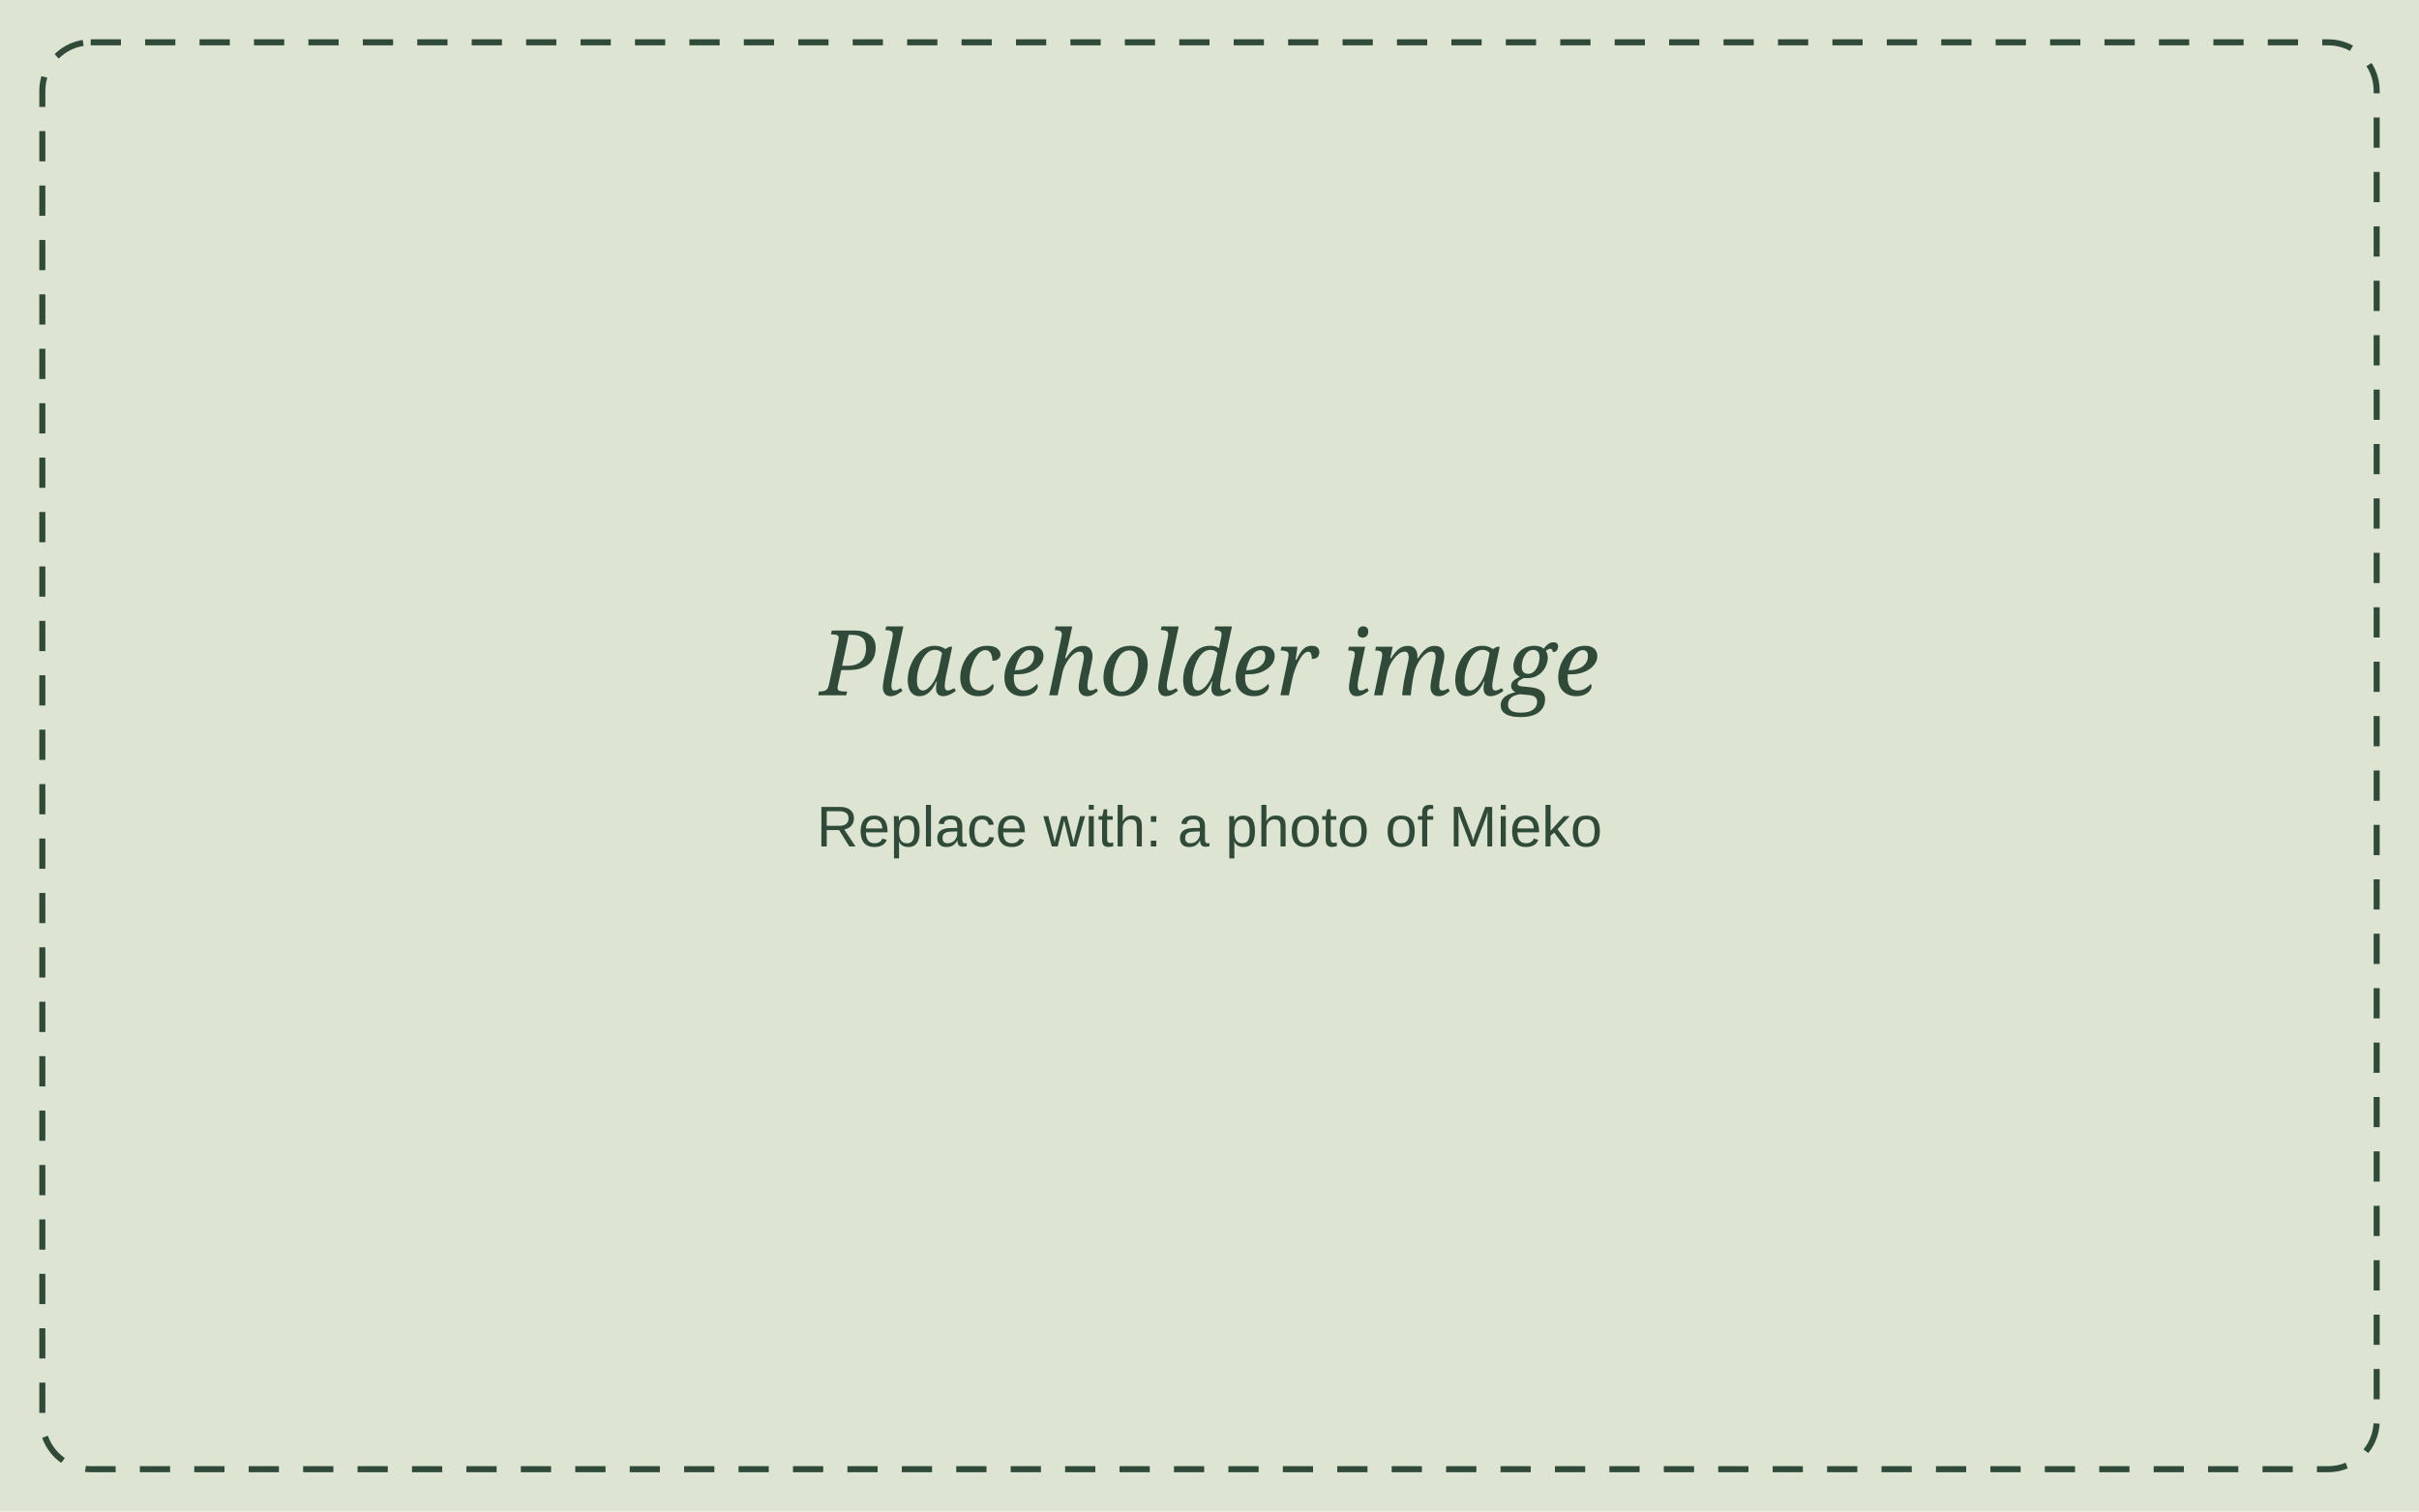
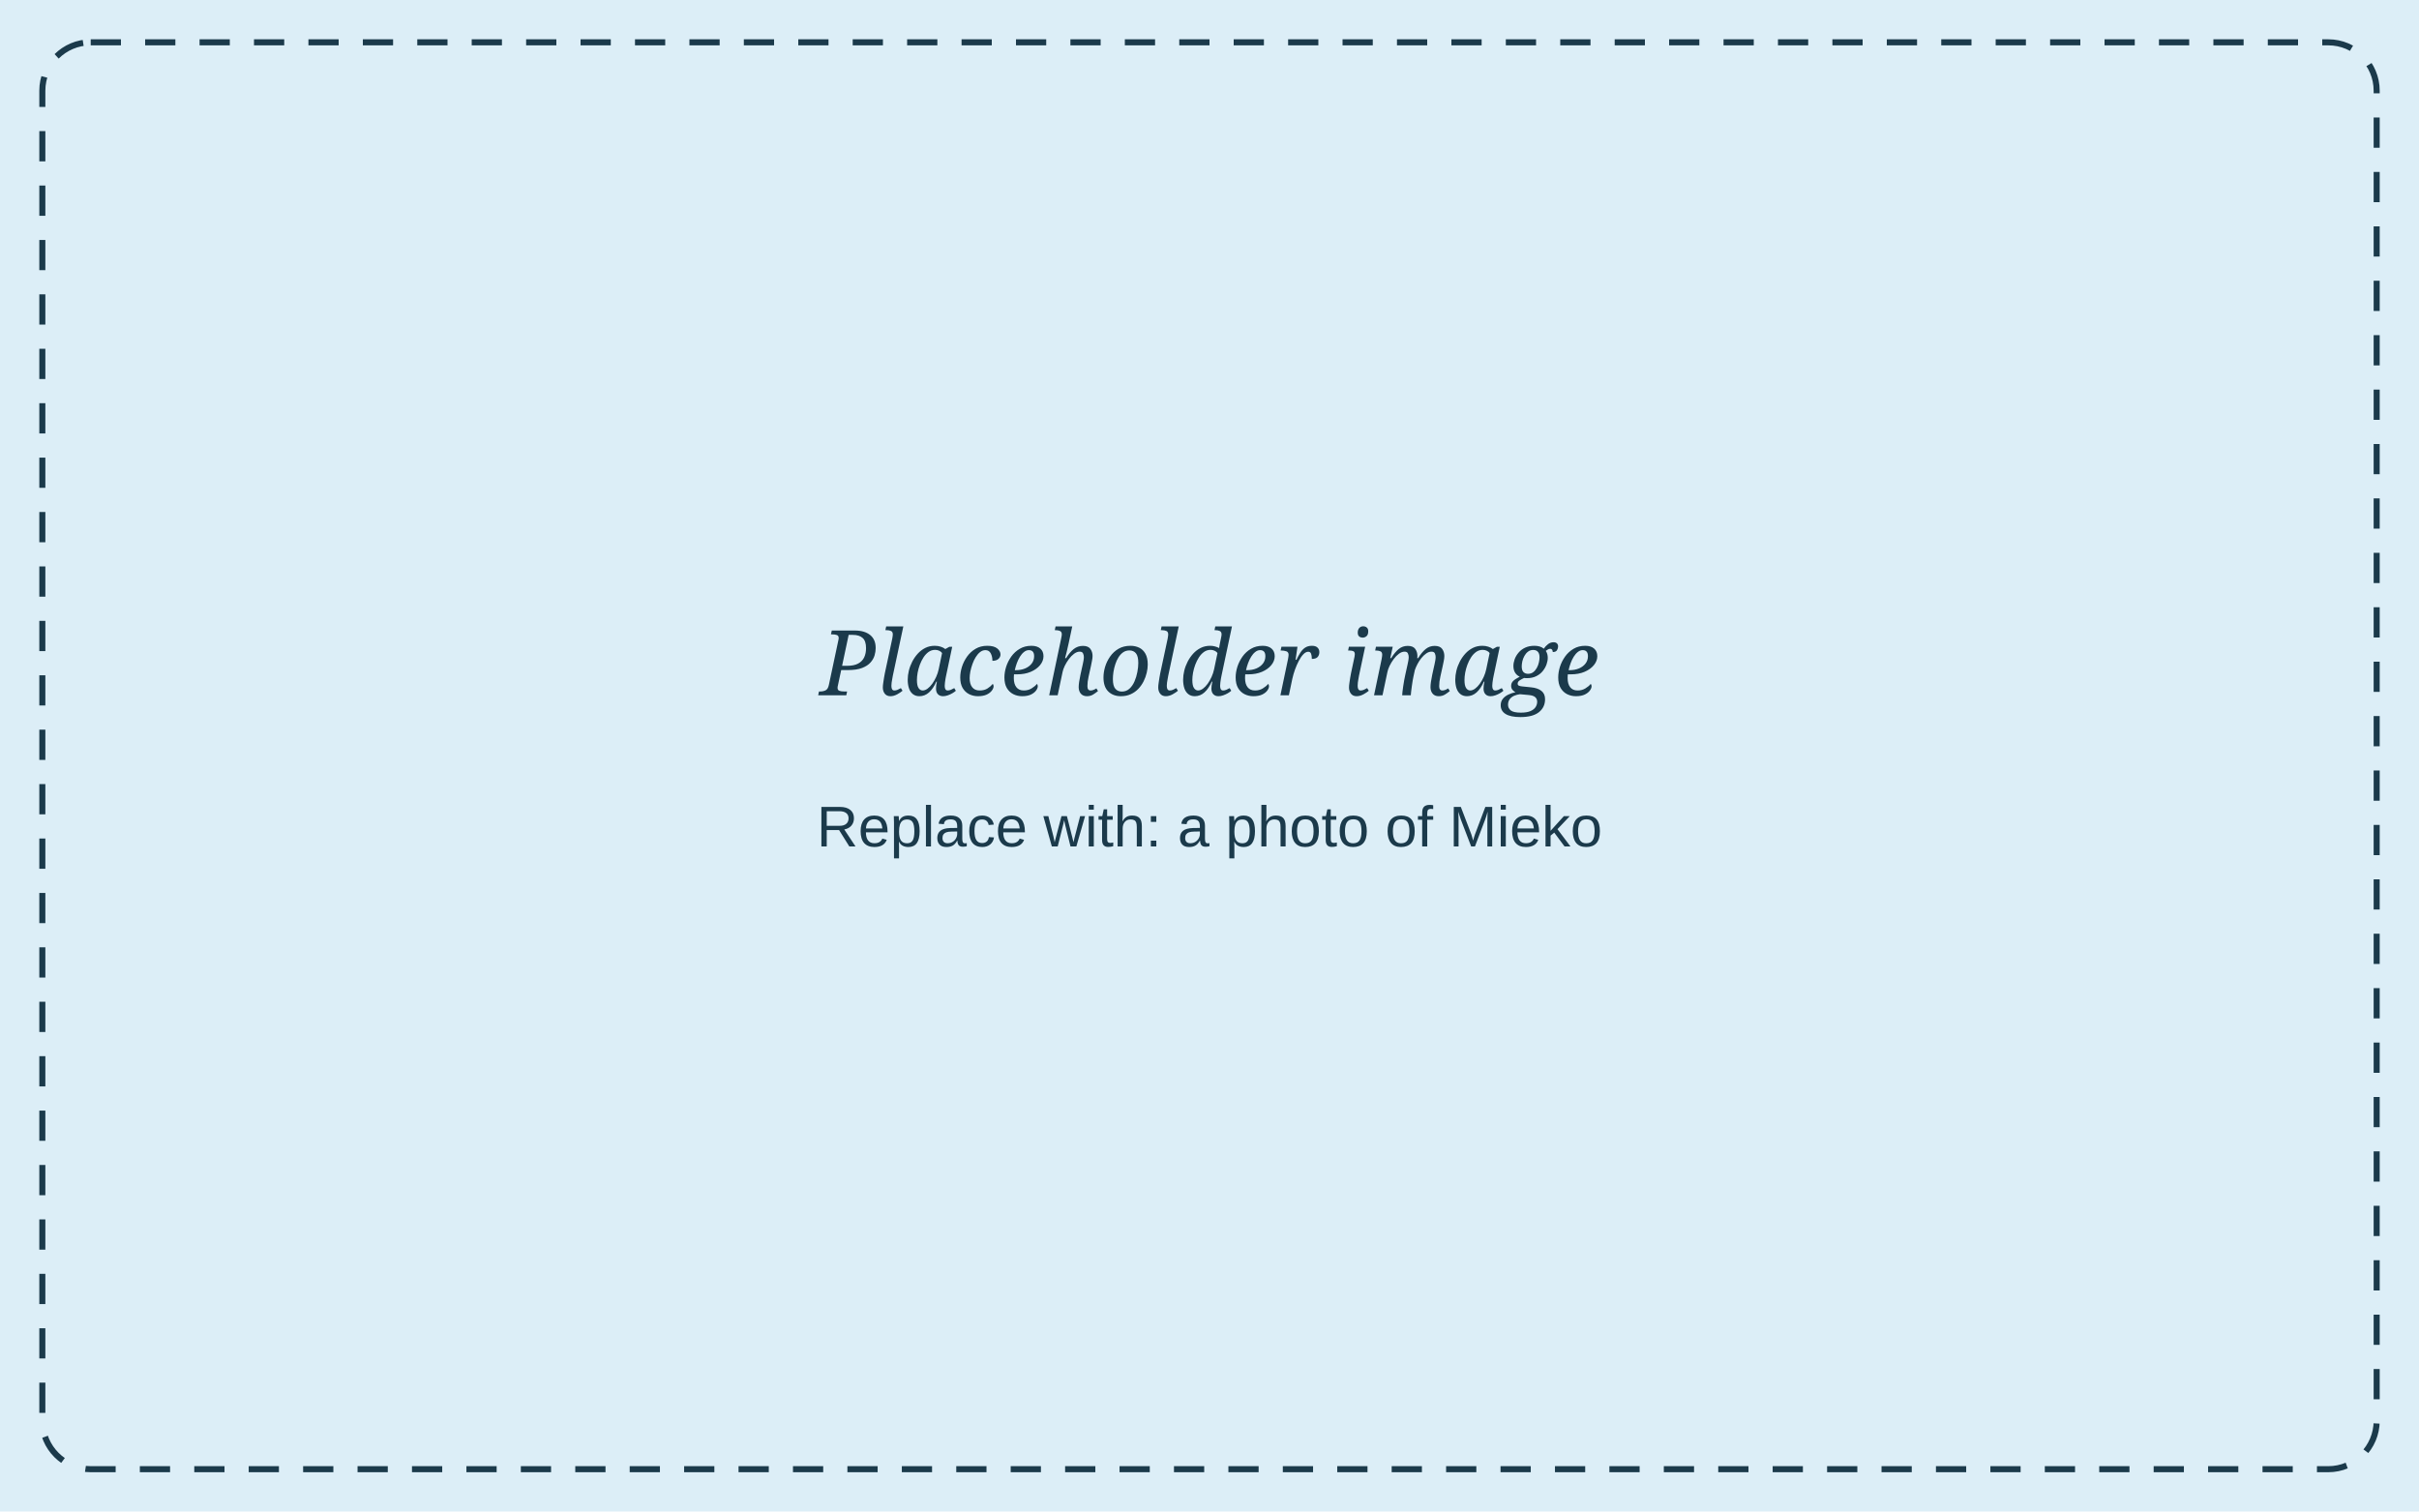
<svg xmlns="http://www.w3.org/2000/svg" width="800" height="500" viewBox="0 0 800 500">
-   <rect width="800" height="500" fill="#dde4d2" />
-   <rect x="14" y="14" width="772" height="472" fill="none" stroke="#2f4a38" stroke-width="2" stroke-dasharray="10 8" rx="16" />
-   <text x="50%" y="46%" text-anchor="middle" font-family="Georgia, serif" font-style="italic" font-size="30" fill="#2f4a38">Placeholder image</text>
-   <text x="50%" y="56%" text-anchor="middle" font-family="Arial, sans-serif" font-size="19" fill="#2f4a38">Replace with: a photo of Mieko</text>
+   <rect width="800" height="500" fill="#dceef7" />
+   <rect x="14" y="14" width="772" height="472" fill="none" stroke="#1B3A4B" stroke-width="2" stroke-dasharray="10 8" rx="16" />
+   <text x="50%" y="46%" text-anchor="middle" font-family="Georgia, serif" font-style="italic" font-size="30" fill="#1B3A4B">Placeholder image</text>
+   <text x="50%" y="56%" text-anchor="middle" font-family="Arial, sans-serif" font-size="19" fill="#1B3A4B">Replace with: a photo of Mieko</text>
</svg>
